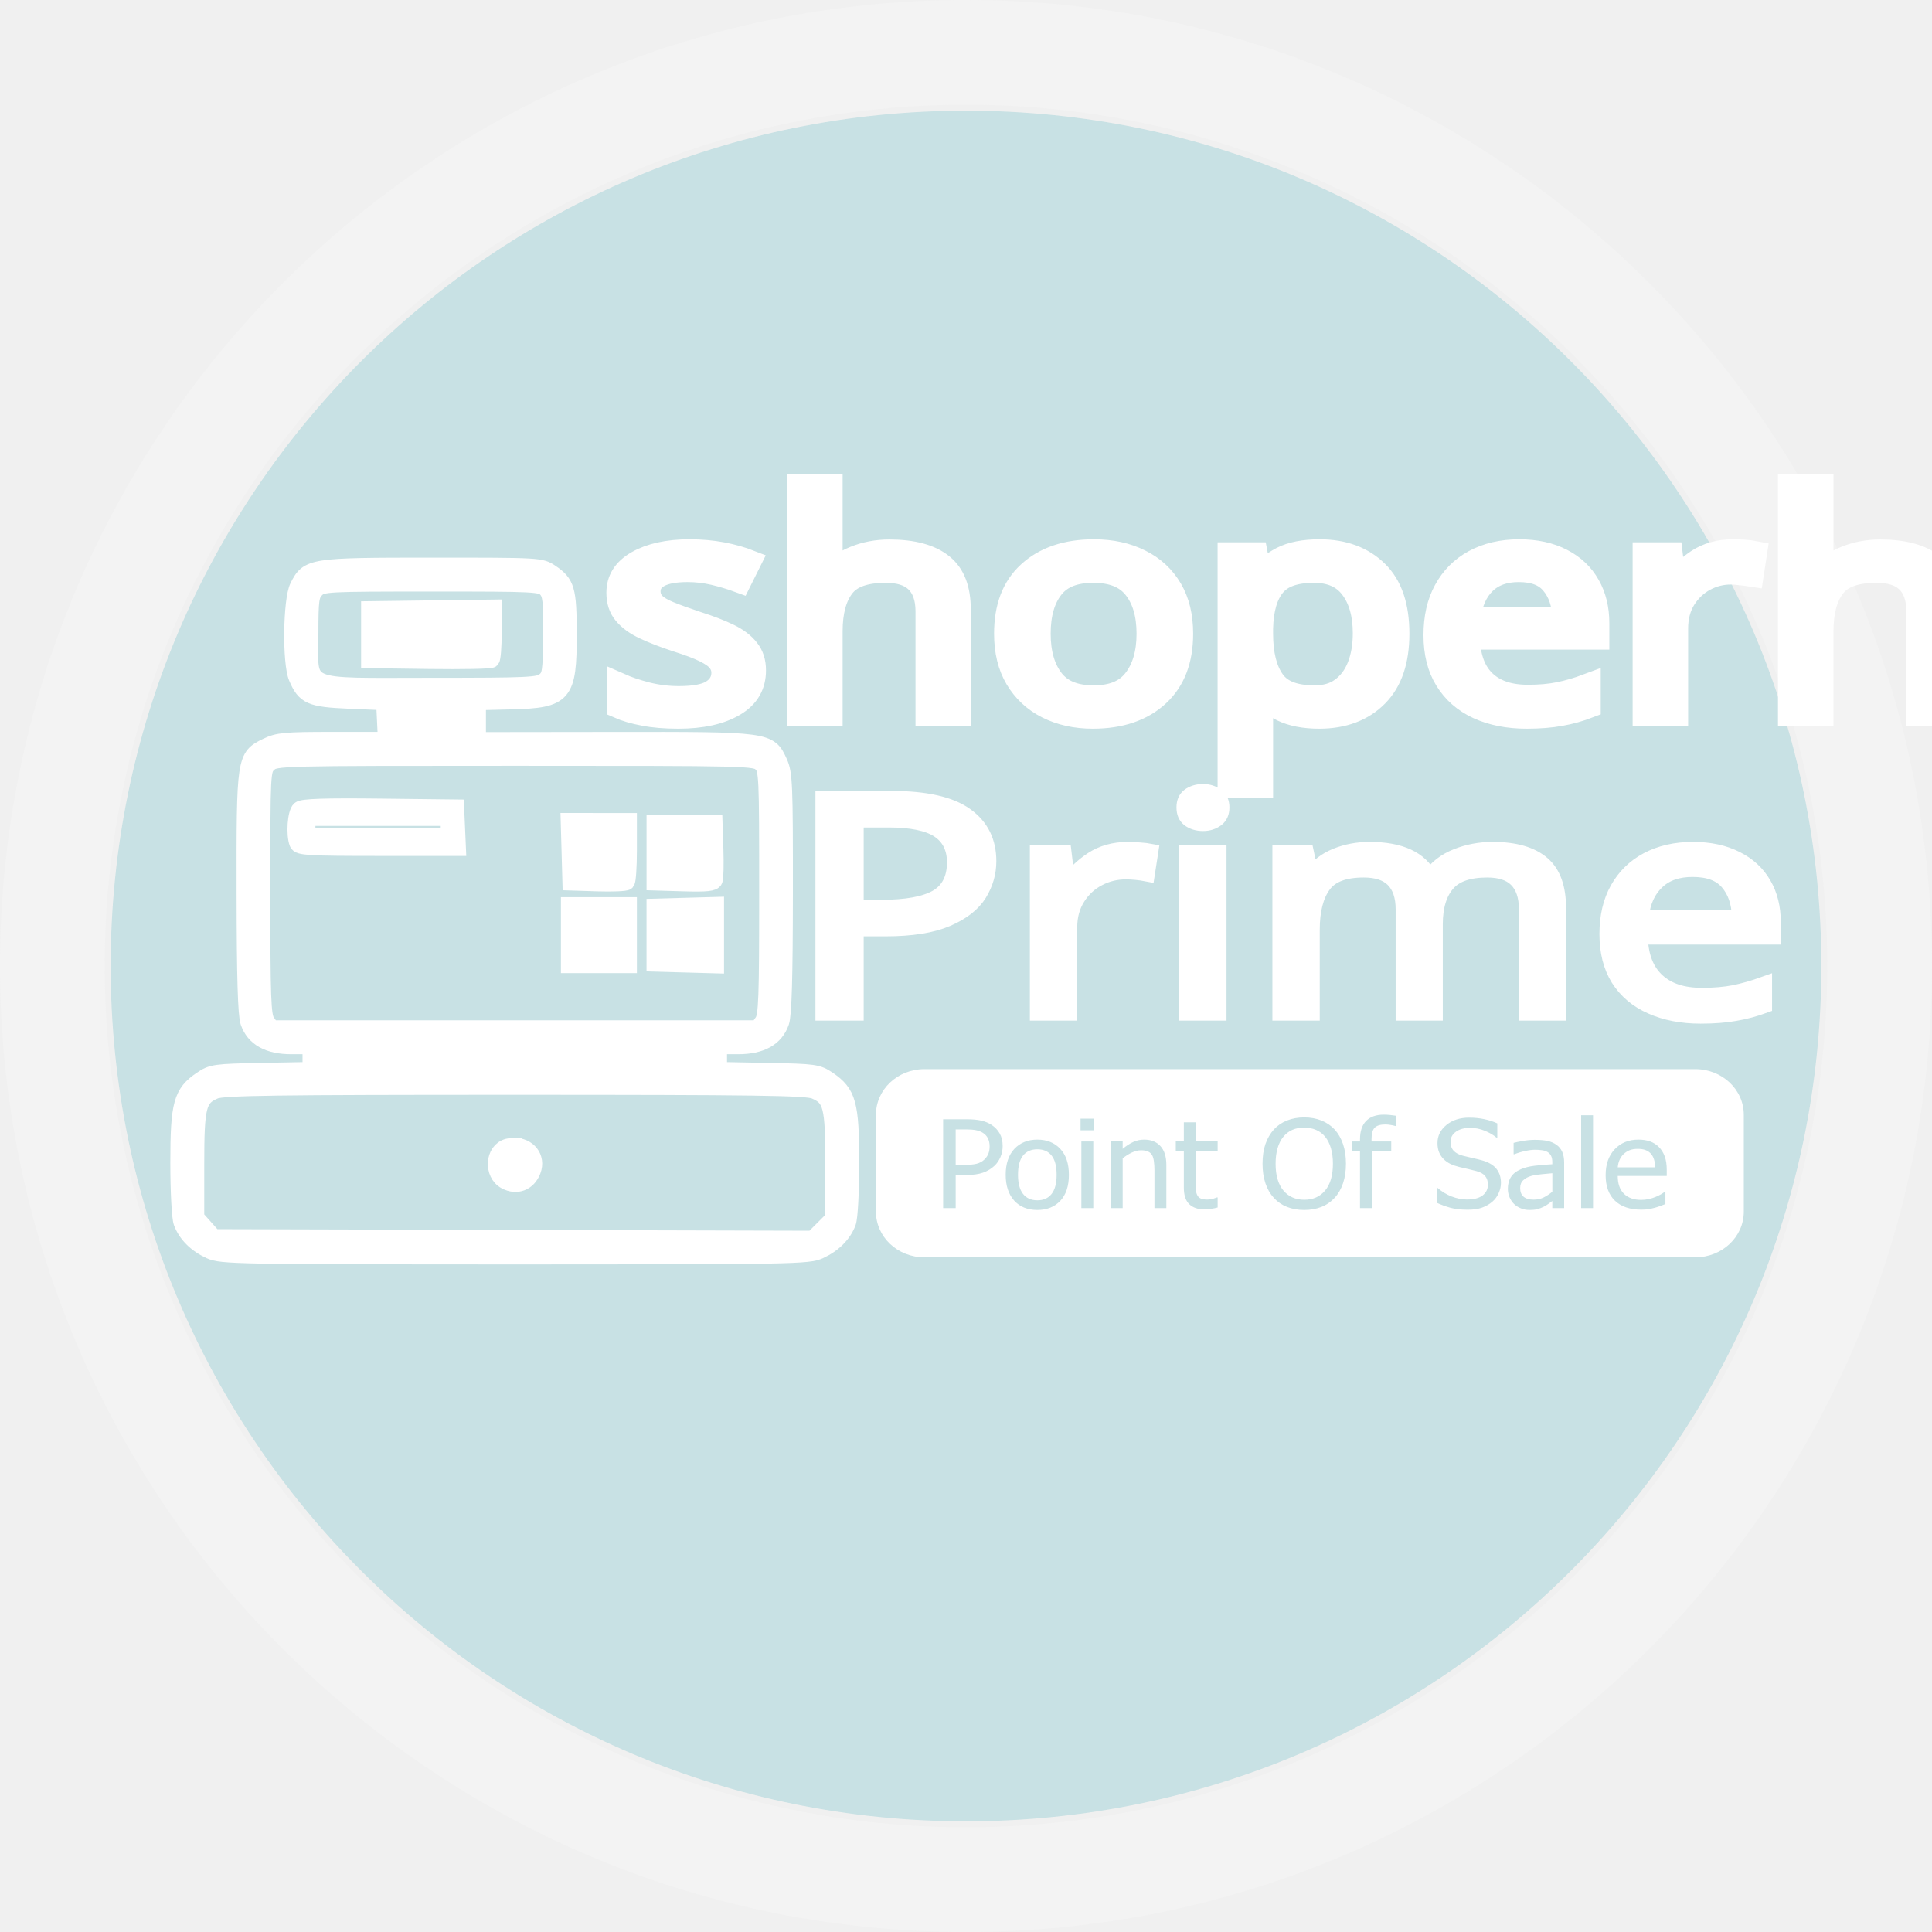
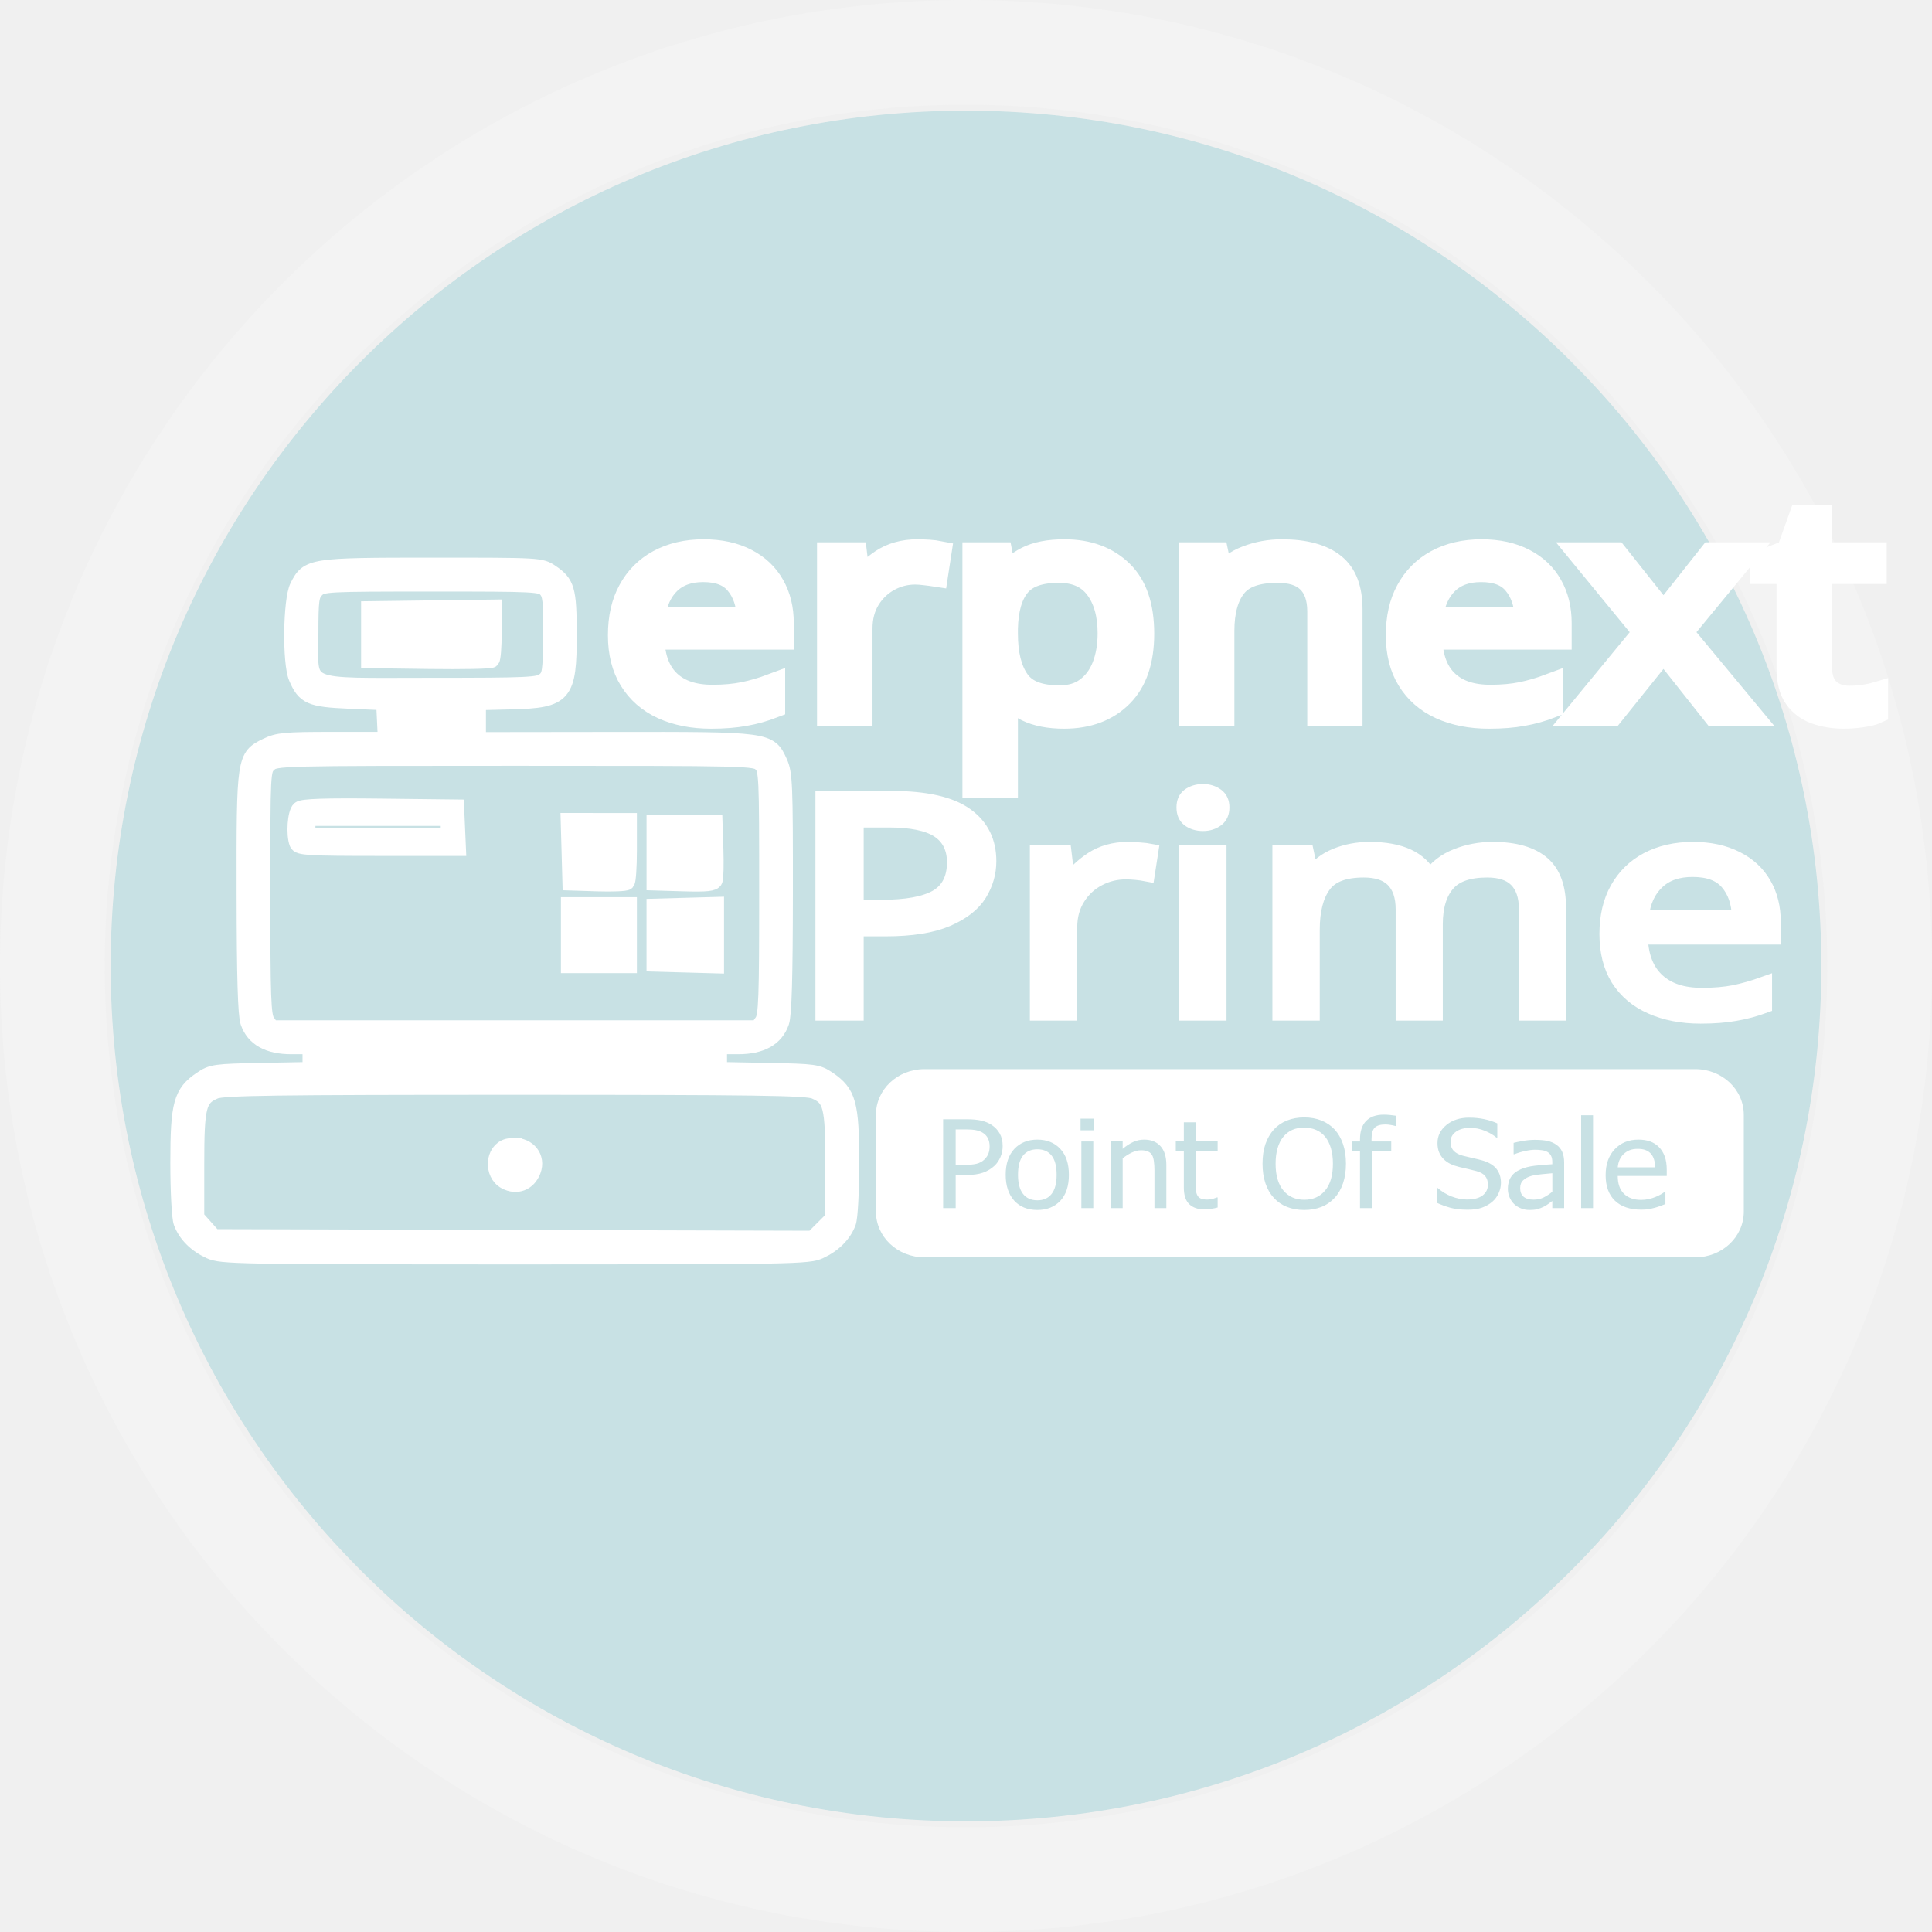
<svg xmlns="http://www.w3.org/2000/svg" xmlns:xlink="http://www.w3.org/1999/xlink" width="147.59mm" height="147.59mm" viewBox="0 0 147.59 147.59" version="1.1" id="svg1" xml:space="preserve">
  <defs id="defs1">
    <linearGradient id="swatch1">
      <stop style="stop-color:#f3f3f3;stop-opacity:1;" offset="0" id="stop1" />
    </linearGradient>
    <linearGradient xlink:href="#swatch1" id="linearGradient5" gradientUnits="userSpaceOnUse" x1="237.753" y1="517.454" x2="377.343" y2="517.454" gradientTransform="translate(-148.1725,160.0896)" />
  </defs>
  <g id="layer1" transform="translate(-85.58016,-603.7481)">
    <circle style="fill:#ff9933;fill-opacity:0;stroke:url(#linearGradient5);stroke-width:8;stroke-dasharray:none" id="path1-5" cx="159.375" cy="677.543" r="69.795" />
    <rect style="fill:#0097a7;fill-opacity:0.169;stroke-width:0.316" id="rect37-7-2" width="130.68" height="130.68" x="94.035" y="612.203" ry="65.34" />
    <path id="rect17-7" style="fill:#ffffff;fill-opacity:1;stroke-width:0.227" d="m 156.202,685.421 c -2.054,0 -3.708,1.558 -3.708,3.493 v 7.39 c 0,1.935 1.654,3.494 3.708,3.494 h 58.883 c 2.054,0 3.708,-1.558 3.708,-3.494 v -7.39 c 0,-1.935 -1.654,-3.493 -3.708,-3.493 z m 35.086,3.479 c 0.168,0 0.332,0.01 0.494,0.027 0.161,0.015 0.308,0.034 0.44,0.055 v 0.784 h -0.049 c -0.081,-0.027 -0.197,-0.053 -0.348,-0.077 -0.152,-0.027 -0.287,-0.041 -0.406,-0.041 -0.384,0 -0.658,0.082 -0.822,0.246 -0.161,0.161 -0.242,0.454 -0.242,0.88 v 0.173 h 1.505 v 0.711 h -1.476 v 4.38 h -0.91 v -4.38 h -0.614 v -0.711 h 0.614 v -0.168 c 0,-0.614 0.157,-1.081 0.47,-1.4 0.313,-0.319 0.761,-0.479 1.345,-0.479 z m 15.079,0.046 h 0.909 v 7.092 h -0.909 z m -21.155,0.164 c 0.49,0 0.932,0.081 1.326,0.241 0.393,0.161 0.726,0.388 0.996,0.68 0.274,0.298 0.487,0.667 0.639,1.107 0.152,0.441 0.228,0.944 0.228,1.509 0,0.55 -0.074,1.047 -0.223,1.49 -0.148,0.444 -0.363,0.816 -0.644,1.117 -0.293,0.316 -0.637,0.55 -1.03,0.702 -0.39,0.149 -0.821,0.224 -1.292,0.224 -0.487,0 -0.925,-0.078 -1.316,-0.233 -0.39,-0.155 -0.726,-0.386 -1.007,-0.693 -0.277,-0.301 -0.49,-0.671 -0.639,-1.112 -0.148,-0.441 -0.222,-0.939 -0.222,-1.495 0,-0.571 0.074,-1.072 0.222,-1.504 0.152,-0.432 0.366,-0.802 0.644,-1.112 0.277,-0.301 0.611,-0.529 1.002,-0.684 0.393,-0.158 0.832,-0.237 1.316,-0.237 z m 12.607,0.018 c 0.403,0 0.784,0.038 1.142,0.114 0.361,0.076 0.695,0.184 1.001,0.324 v 1.08 h -0.073 c -0.229,-0.198 -0.523,-0.369 -0.881,-0.515 -0.358,-0.149 -0.734,-0.223 -1.127,-0.223 -0.445,0 -0.804,0.099 -1.079,0.296 -0.274,0.194 -0.411,0.451 -0.411,0.77 0,0.289 0.081,0.518 0.242,0.688 0.161,0.17 0.395,0.295 0.701,0.374 0.203,0.052 0.452,0.111 0.745,0.178 0.293,0.064 0.537,0.123 0.73,0.178 0.497,0.143 0.859,0.358 1.088,0.647 0.229,0.289 0.344,0.644 0.344,1.067 0,0.264 -0.058,0.526 -0.174,0.784 -0.113,0.258 -0.272,0.477 -0.479,0.656 -0.232,0.198 -0.495,0.349 -0.789,0.455 -0.29,0.106 -0.655,0.16 -1.093,0.16 -0.522,0 -0.968,-0.05 -1.335,-0.151 -0.364,-0.103 -0.708,-0.229 -1.03,-0.378 v -1.131 h 0.068 c 0.316,0.28 0.674,0.497 1.074,0.652 0.4,0.152 0.785,0.228 1.156,0.228 0.529,0 0.929,-0.103 1.2,-0.31 0.271,-0.21 0.406,-0.485 0.406,-0.825 0,-0.27 -0.071,-0.491 -0.213,-0.661 -0.142,-0.17 -0.368,-0.296 -0.677,-0.378 -0.223,-0.061 -0.426,-0.111 -0.61,-0.151 -0.184,-0.04 -0.414,-0.093 -0.692,-0.16 -0.248,-0.061 -0.471,-0.138 -0.668,-0.232 -0.197,-0.094 -0.371,-0.217 -0.523,-0.369 -0.148,-0.149 -0.264,-0.324 -0.348,-0.524 -0.081,-0.204 -0.121,-0.438 -0.121,-0.702 0,-0.55 0.227,-1.01 0.682,-1.381 0.455,-0.374 1.035,-0.561 1.742,-0.561 z m -29.693,0.077 h 1.035 v 0.889 h -1.035 z m -10.498,0.046 h 1.81 c 0.426,0 0.788,0.033 1.088,0.1 0.3,0.067 0.564,0.175 0.793,0.324 0.268,0.173 0.477,0.393 0.629,0.661 0.152,0.264 0.228,0.585 0.228,0.962 0,0.295 -0.057,0.574 -0.169,0.839 -0.11,0.261 -0.263,0.485 -0.459,0.67 -0.248,0.231 -0.541,0.406 -0.876,0.524 -0.335,0.119 -0.759,0.177 -1.272,0.177 h -0.813 v 2.53 h -0.958 z m 18.388,0.232 h 0.909 v 1.463 h 1.674 v 0.711 h -1.674 v 2.42 c 0,0.258 0.004,0.457 0.015,0.597 0.011,0.14 0.046,0.27 0.111,0.392 0.055,0.106 0.143,0.187 0.266,0.242 0.122,0.052 0.289,0.077 0.498,0.077 0.148,0 0.292,-0.02 0.431,-0.059 0.139,-0.043 0.238,-0.078 0.3,-0.105 h 0.053 v 0.77 c -0.171,0.046 -0.345,0.081 -0.522,0.105 -0.174,0.027 -0.336,0.041 -0.484,0.041 -0.497,0 -0.883,-0.132 -1.161,-0.397 -0.277,-0.267 -0.416,-0.688 -0.416,-1.263 v -2.822 h -0.615 v -0.711 h 0.615 z m 9.201,0.406 c -0.348,0 -0.653,0.058 -0.914,0.173 -0.258,0.112 -0.487,0.289 -0.687,0.529 -0.19,0.231 -0.337,0.521 -0.44,0.871 -0.1,0.349 -0.15,0.744 -0.15,1.185 0,0.89 0.198,1.572 0.595,2.046 0.397,0.471 0.929,0.707 1.597,0.707 0.668,0 1.198,-0.236 1.592,-0.707 0.397,-0.474 0.595,-1.156 0.595,-2.046 0,-0.45 -0.051,-0.848 -0.155,-1.194 -0.103,-0.346 -0.248,-0.633 -0.435,-0.861 -0.19,-0.234 -0.421,-0.409 -0.692,-0.524 -0.268,-0.118 -0.569,-0.177 -0.905,-0.177 z m -26.631,0.137 v 2.712 h 0.653 c 0.387,0 0.7,-0.029 0.939,-0.087 0.239,-0.061 0.437,-0.167 0.595,-0.319 0.142,-0.137 0.245,-0.285 0.31,-0.446 0.064,-0.161 0.097,-0.35 0.097,-0.566 0,-0.234 -0.043,-0.437 -0.131,-0.61 -0.084,-0.173 -0.213,-0.315 -0.387,-0.424 -0.152,-0.094 -0.329,-0.161 -0.532,-0.201 -0.2,-0.039 -0.45,-0.059 -0.75,-0.059 z m 6.24,0.78 c 0.729,0 1.312,0.236 1.751,0.707 0.439,0.468 0.658,1.129 0.658,1.983 0,0.857 -0.219,1.519 -0.658,1.987 -0.439,0.465 -1.022,0.697 -1.751,0.697 -0.751,0 -1.343,-0.24 -1.775,-0.72 -0.429,-0.483 -0.644,-1.138 -0.644,-1.964 0,-0.851 0.221,-1.512 0.663,-1.983 0.445,-0.471 1.03,-0.707 1.756,-0.707 z m 8.156,0 c 0.532,0 0.948,0.166 1.248,0.497 0.3,0.328 0.45,0.805 0.45,1.431 v 3.305 h -0.909 v -2.899 c 0,-0.234 -0.012,-0.451 -0.039,-0.652 -0.023,-0.204 -0.068,-0.366 -0.136,-0.488 -0.074,-0.128 -0.177,-0.222 -0.309,-0.283 -0.132,-0.064 -0.313,-0.096 -0.542,-0.096 -0.226,0 -0.46,0.058 -0.701,0.173 -0.239,0.112 -0.472,0.26 -0.701,0.442 v 3.801 h -0.909 v -5.091 h 0.909 v 0.566 c 0.271,-0.228 0.539,-0.403 0.803,-0.524 0.264,-0.122 0.544,-0.182 0.837,-0.182 z m 37.758,0 c 0.335,0 0.632,0.045 0.89,0.137 0.258,0.091 0.484,0.234 0.677,0.429 0.194,0.194 0.342,0.433 0.445,0.716 0.103,0.28 0.155,0.623 0.155,1.03 v 0.465 h -3.744 c 0,0.593 0.158,1.045 0.474,1.358 0.316,0.313 0.753,0.469 1.311,0.469 0.2,0 0.395,-0.021 0.585,-0.064 0.193,-0.043 0.367,-0.098 0.522,-0.164 0.164,-0.07 0.303,-0.137 0.416,-0.201 0.113,-0.067 0.207,-0.129 0.281,-0.187 h 0.053 v 0.934 c -0.106,0.039 -0.239,0.089 -0.397,0.15 -0.158,0.058 -0.3,0.104 -0.426,0.137 -0.177,0.046 -0.338,0.081 -0.483,0.105 -0.142,0.024 -0.323,0.036 -0.542,0.036 -0.861,0 -1.53,-0.228 -2.008,-0.683 -0.474,-0.459 -0.711,-1.109 -0.711,-1.951 0,-0.83 0.231,-1.489 0.692,-1.978 0.461,-0.492 1.065,-0.738 1.81,-0.738 z m -7.881,0.018 c 0.371,0 0.683,0.027 0.938,0.082 0.255,0.055 0.484,0.153 0.687,0.296 0.197,0.14 0.343,0.321 0.44,0.543 0.097,0.222 0.145,0.492 0.145,0.811 v 3.482 h -0.905 v -0.543 c -0.074,0.052 -0.174,0.125 -0.3,0.219 -0.123,0.091 -0.242,0.164 -0.358,0.219 -0.161,0.079 -0.318,0.14 -0.469,0.182 -0.148,0.043 -0.358,0.064 -0.629,0.064 -0.223,0 -0.434,-0.04 -0.634,-0.119 -0.2,-0.079 -0.376,-0.19 -0.527,-0.332 -0.145,-0.14 -0.261,-0.312 -0.348,-0.515 -0.087,-0.207 -0.131,-0.424 -0.131,-0.652 0,-0.352 0.079,-0.652 0.237,-0.898 0.158,-0.249 0.408,-0.447 0.75,-0.593 0.303,-0.131 0.661,-0.221 1.074,-0.269 0.413,-0.052 0.858,-0.089 1.335,-0.114 v -0.164 c 0,-0.201 -0.032,-0.361 -0.097,-0.483 -0.064,-0.125 -0.155,-0.22 -0.271,-0.287 -0.116,-0.07 -0.258,-0.116 -0.426,-0.137 -0.168,-0.024 -0.34,-0.036 -0.518,-0.036 -0.21,0 -0.456,0.03 -0.74,0.091 -0.284,0.058 -0.568,0.143 -0.851,0.255 h -0.053 v -0.871 c 0.168,-0.046 0.408,-0.096 0.721,-0.151 0.313,-0.055 0.623,-0.082 0.929,-0.082 z m -34.671,0.123 h 0.91 v 5.091 h -0.91 z m 42.499,0.566 c -0.242,0 -0.448,0.035 -0.619,0.104 -0.168,0.067 -0.321,0.166 -0.459,0.296 -0.136,0.134 -0.238,0.283 -0.309,0.447 -0.071,0.161 -0.116,0.349 -0.136,0.565 h 2.859 c -0.006,-0.231 -0.035,-0.43 -0.087,-0.597 -0.051,-0.167 -0.125,-0.308 -0.222,-0.424 -0.106,-0.128 -0.244,-0.225 -0.411,-0.292 -0.164,-0.067 -0.369,-0.1 -0.615,-0.1 z m -45.86,0.032 c -0.474,0 -0.84,0.161 -1.098,0.483 -0.255,0.319 -0.382,0.808 -0.382,1.468 0,0.638 0.127,1.123 0.382,1.454 0.258,0.328 0.624,0.492 1.098,0.492 0.468,0 0.829,-0.161 1.084,-0.483 0.258,-0.325 0.387,-0.813 0.387,-1.463 0,-0.659 -0.127,-1.149 -0.382,-1.468 -0.255,-0.322 -0.617,-0.483 -1.088,-0.483 z m 39.34,1.828 c -0.216,0.018 -0.49,0.044 -0.822,0.077 -0.329,0.03 -0.595,0.074 -0.798,0.132 -0.242,0.07 -0.442,0.178 -0.6,0.324 -0.158,0.143 -0.237,0.343 -0.237,0.602 0,0.292 0.087,0.512 0.261,0.661 0.174,0.149 0.429,0.223 0.764,0.223 0.287,0 0.547,-0.058 0.779,-0.173 0.232,-0.119 0.45,-0.263 0.653,-0.433 z" />
    <path id="rect15-6" style="fill:#ffffff;fill-opacity:1;stroke:#ffffff;stroke-width:1.214;stroke-dasharray:none;stroke-opacity:1" d="m 118.616,646.954 c 8.246,-3.6e-4 8.29,0.003 9.062,0.523 1.206,0.813 1.35,1.314 1.354,4.71 0.005,4.648 -0.33,5.043 -4.365,5.145 l -2.572,0.065 4.5e-4,1.443 4.5e-4,1.443 10.34,-0.013 c 11.864,-0.016 11.915,-0.008 12.689,1.695 0.393,0.866 0.426,1.648 0.419,10.006 -0.005,6.408 -0.088,9.299 -0.282,9.861 -0.422,1.225 -1.527,1.844 -3.292,1.844 h -1.458 v 0.902 0.903 l 3.748,0.072 c 3.558,0.069 3.79,0.102 4.594,0.647 1.524,1.034 1.757,1.878 1.757,6.369 0,2.226 -0.106,4.21 -0.245,4.576 -0.348,0.919 -1.103,1.673 -2.165,2.163 -0.873,0.403 -2.024,0.424 -23.296,0.424 -21.269,0 -22.423,-0.021 -23.296,-0.424 -1.062,-0.49 -1.817,-1.244 -2.165,-2.163 -0.139,-0.366 -0.245,-2.349 -0.245,-4.576 0,-4.491 0.233,-5.336 1.757,-6.369 0.803,-0.545 1.036,-0.578 4.594,-0.647 l 3.748,-0.072 v -0.903 -0.902 h -1.458 c -1.765,0 -2.87,-0.619 -3.292,-1.844 -0.193,-0.561 -0.278,-3.451 -0.287,-9.799 -0.015,-10.36 0.003,-10.483 1.687,-11.298 0.865,-0.419 1.409,-0.469 5.04,-0.469 h 4.069 l -0.068,-1.434 -0.069,-1.435 -2.674,-0.115 c -2.953,-0.127 -3.401,-0.325 -4.014,-1.772 -0.486,-1.149 -0.425,-5.92 0.089,-6.95 0.786,-1.572 1,-1.606 10.294,-1.606 z m -0.059,1.377 c -8.036,0 -8.358,0.017 -8.801,0.459 -0.411,0.411 -0.459,0.765 -0.459,3.402 0,4.307 -0.856,3.942 9.227,3.942 7.44,0 8.208,-0.036 8.646,-0.402 0.441,-0.369 0.483,-0.654 0.507,-3.457 0.023,-2.615 -0.031,-3.119 -0.376,-3.5 -0.385,-0.425 -0.781,-0.445 -8.745,-0.445 z m 4.741,1.827 v 1.917 c 0,1.055 -0.071,1.988 -0.158,2.075 -0.087,0.087 -2.23,0.13 -4.763,0.096 l -4.605,-0.062 v -1.951 -1.951 l 4.763,-0.062 z m 1.65,11.485 c -18.118,0 -18.324,0.005 -18.821,0.468 -0.501,0.467 -0.502,0.495 -0.502,9.818 0,8.091 0.048,9.419 0.357,9.86 l 0.357,0.51 h 18.565 18.565 l 0.357,-0.51 c 0.309,-0.441 0.357,-1.77 0.357,-9.869 0,-9.053 -0.015,-9.374 -0.459,-9.818 -0.451,-0.451 -0.765,-0.459 -18.778,-0.459 z m -10.336,3.72 5.818,0.067 0.068,1.549 0.068,1.549 h -6.068 c -5.322,0 -6.086,-0.045 -6.208,-0.363 -0.261,-0.679 -0.144,-2.331 0.183,-2.602 0.231,-0.192 1.964,-0.248 6.14,-0.2 z m 5.244,0.871 h -5.394 -5.394 v 0.689 0.689 h 5.394 5.394 v -0.689 z m 11.468,0.229 2.303,4.5e-4 v 2.257 c 0,1.241 -0.073,2.329 -0.161,2.418 -0.088,0.089 -1.096,0.132 -2.238,0.096 l -2.076,-0.066 -0.065,-2.353 -0.066,-2.353 z m 6.549,0.115 2.295,4.6e-4 0.067,2.047 c 0.037,1.126 0.013,2.189 -0.053,2.361 -0.093,0.242 -0.633,0.298 -2.362,0.247 l -2.242,-0.066 v -2.295 -2.295 z m 2.41,6.296 v 2.311 2.311 l -2.353,-0.065 -2.353,-0.065 v -2.18 -2.18 l 2.353,-0.066 z m -6.656,0.016 v 2.295 2.295 h -2.295 -2.295 v -2.295 -2.295 h 2.295 z m -8.722,13.886 c -18.399,0 -22.277,0.054 -22.906,0.319 -1.276,0.538 -1.423,1.121 -1.423,5.633 v 4.024 l 0.67,0.75 0.669,0.75 22.876,0.061 22.876,0.061 0.784,-0.784 0.784,-0.784 v -4.051 c 0,-4.541 -0.146,-5.121 -1.424,-5.66 -0.629,-0.265 -4.506,-0.319 -22.905,-0.319 z m -0.056,4.496 v 4.5e-4 c 1.075,-0.012 1.829,0.888 1.441,1.91 -0.354,0.93 -1.237,1.271 -2.099,0.809 -1.068,-0.572 -0.946,-2.373 0.18,-2.656 0.164,-0.041 0.325,-0.062 0.478,-0.064 z" />
    <text xml:space="preserve" style="font-size:24.937px;font-family:Tahoma;-inkscape-font-specification:Tahoma;fill:#ffffff;fill-opacity:1;stroke:#ffffff;stroke-width:1.744;stroke-dasharray:none;stroke-opacity:1" x="121.929" y="709.938" id="text3-6" transform="scale(1.078318,0.9273699)">
-       <tspan id="tspan3-0" style="fill:#ffffff;fill-opacity:1;stroke-width:1.744;stroke-dasharray:none" x="121.929" y="709.938">shoperho</tspan>
+       <tspan id="tspan3-0" style="fill:#ffffff;fill-opacity:1;stroke-width:1.744;stroke-dasharray:none" x="121.929" y="709.938">erpnext</tspan>
    </text>
    <text xml:space="preserve" style="font-size:25.291px;font-family:Tahoma;-inkscape-font-specification:Tahoma;fill:#ffffff;fill-opacity:1;stroke:#ffffff;stroke-width:1.095;stroke-dasharray:none;stroke-opacity:1" x="133.534" y="743.749" id="text3-5-5" transform="scale(1.091793,0.9159246)">
      <tspan id="tspan3-2-2" style="fill:#ffffff;fill-opacity:1;stroke-width:1.095;stroke-dasharray:none" x="133.534" y="743.749">Prime</tspan>
    </text>
  </g>
</svg>
